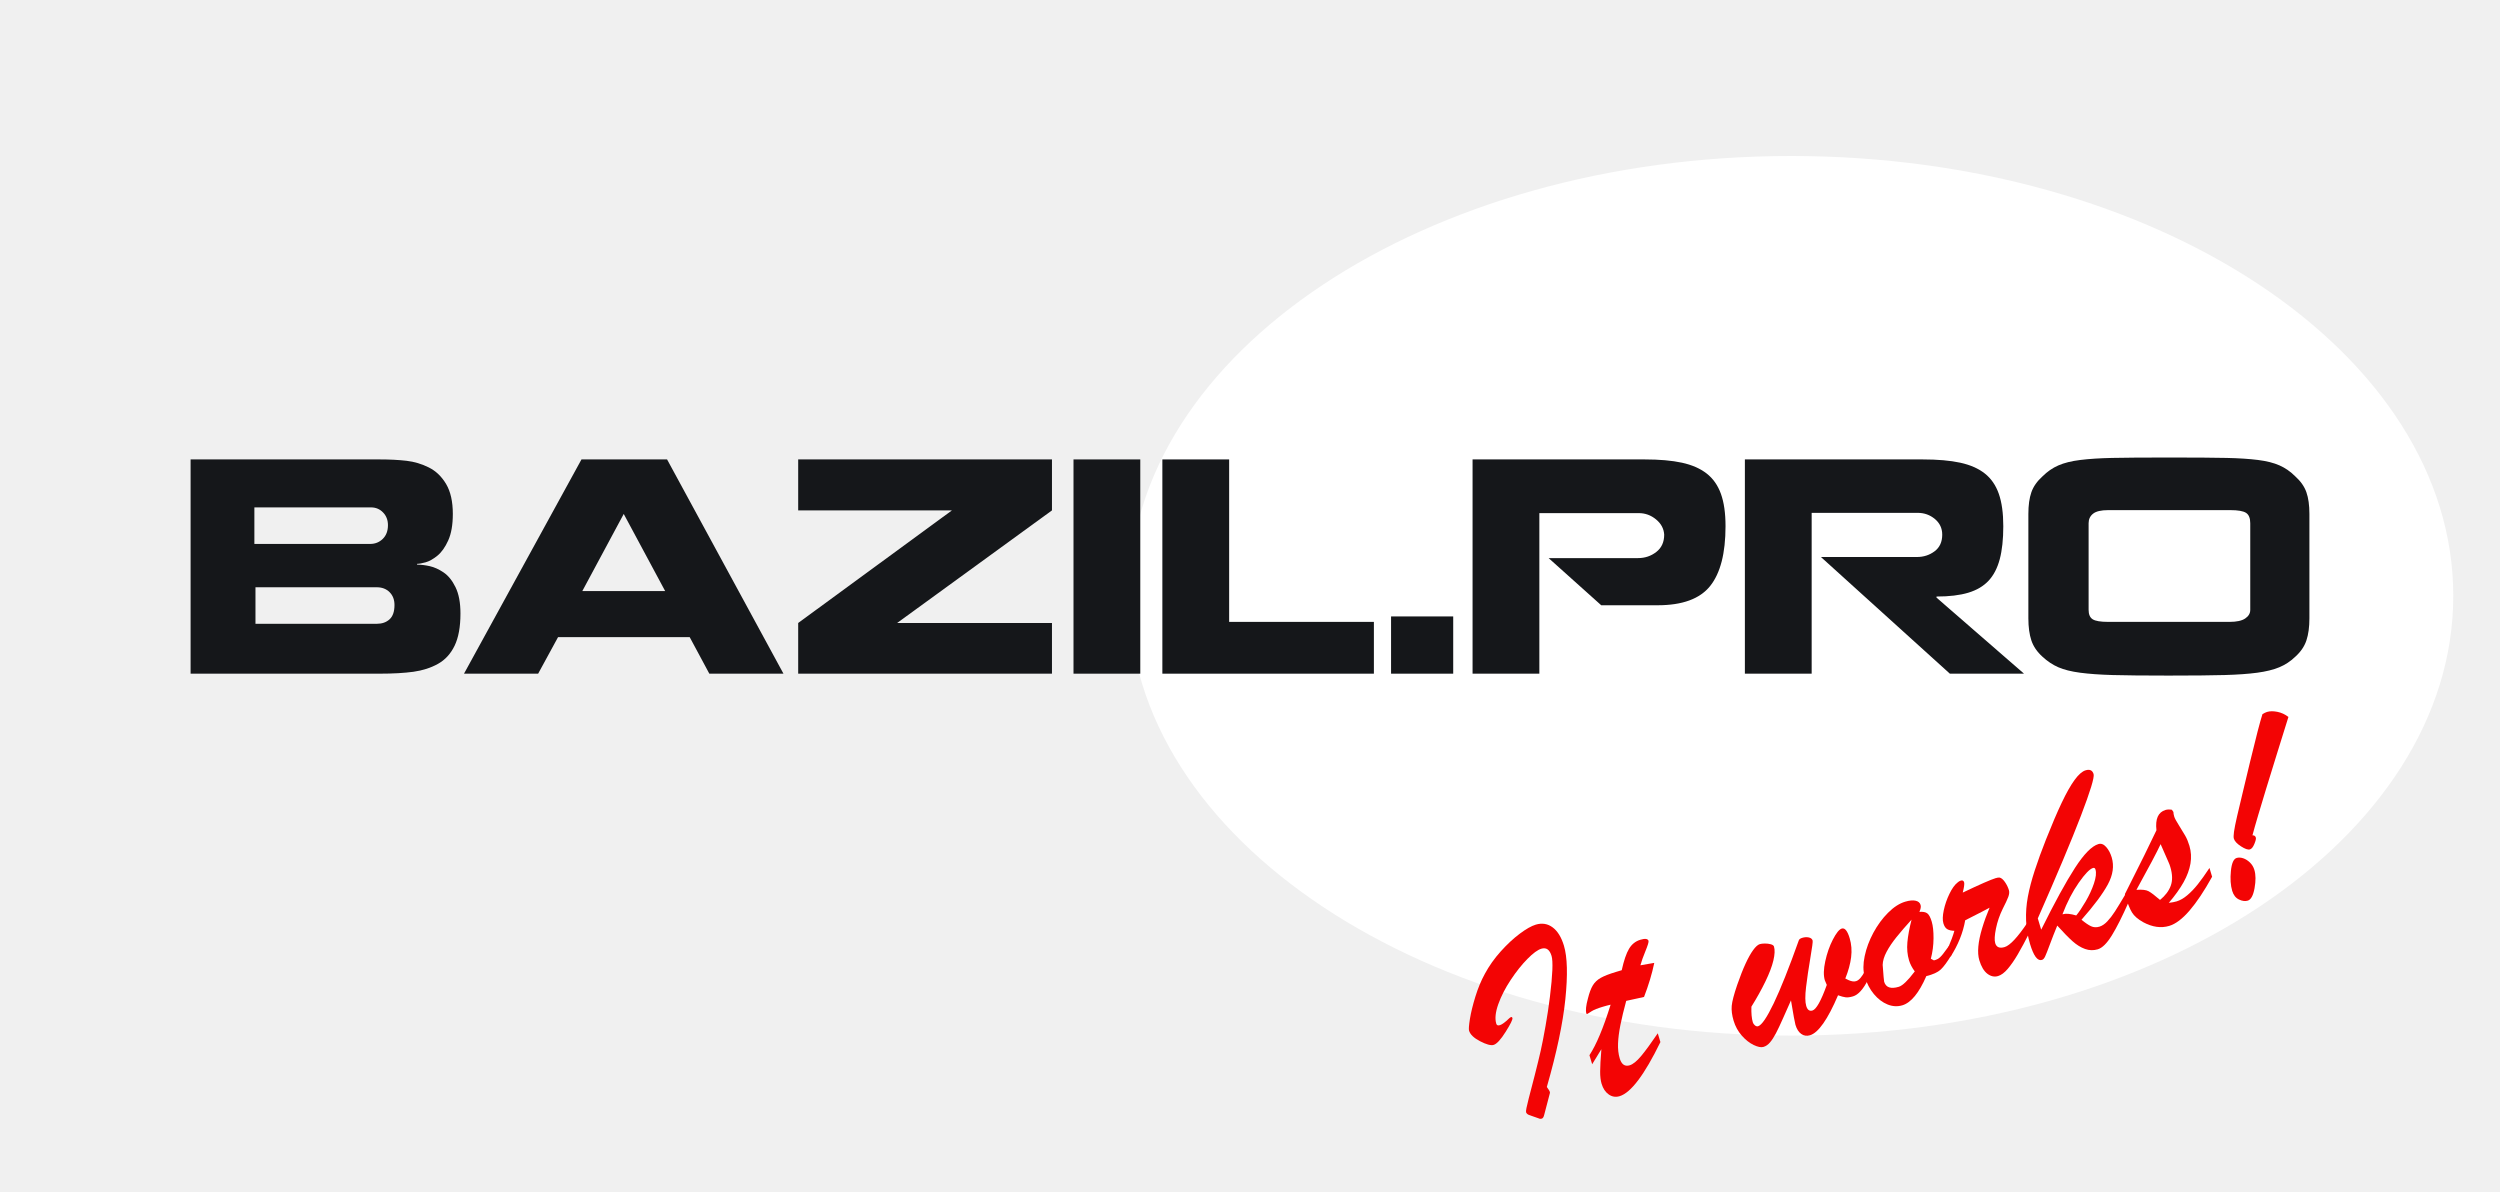
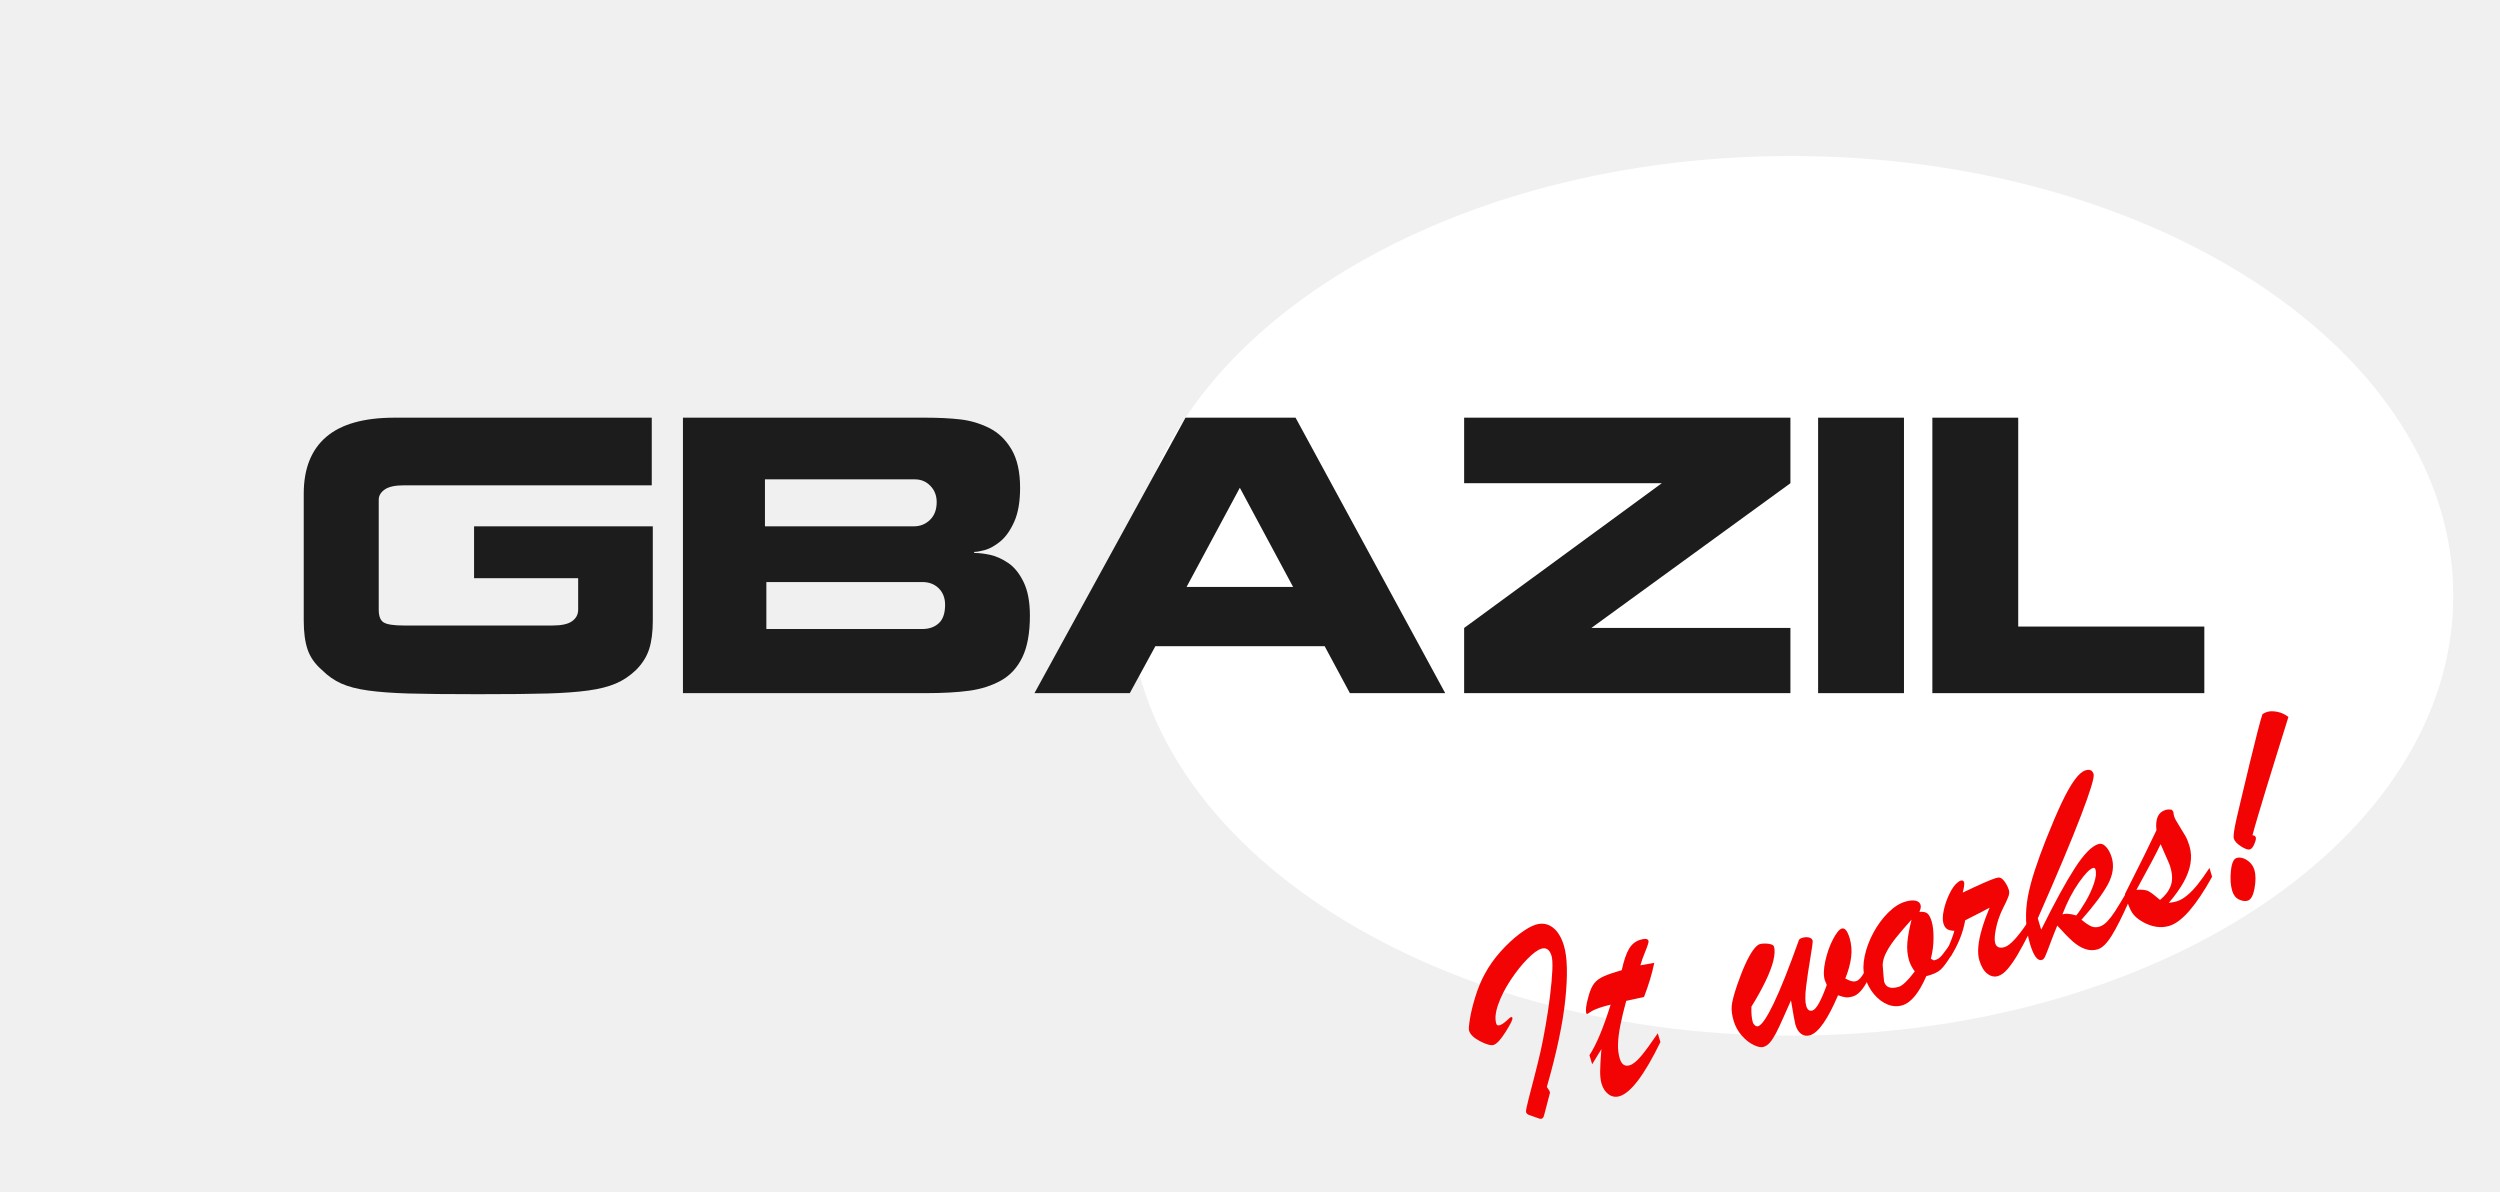
<svg xmlns="http://www.w3.org/2000/svg" version="1.1" x="0" y="0" width="256.8" height="122.4" viewBox="0, 0, 256.8, 122.4">
  <g id="Background">
    <rect x="0" y="0" width="256.8" height="122.4" fill="#000000" fill-opacity="0" />
  </g>
  <g id="blue" display="none">
-     <path d="M183.978,106.376 C146.411,106.376 115.957,86.15 115.957,61.2 C115.957,36.25 146.411,16.024 183.978,16.024 C221.545,16.024 252,36.25 252,61.2 C252,86.15 221.545,106.376 183.978,106.376 z" fill="#99CCFC" />
+     <path d="M183.978,106.376 C146.411,106.376 115.957,86.15 115.957,61.2 C115.957,36.25 146.411,16.024 183.978,16.024 C221.545,16.024 252,36.25 252,61.2 C252,86.15 221.545,106.376 183.978,106.376 z" fill="#87CEFA" display="none" />
  </g>
  <g id="white">
    <path d="M183.978,106.376 C146.411,106.376 115.957,86.15 115.957,61.2 C115.957,36.25 146.411,16.024 183.978,16.024 C221.545,16.024 252,36.25 252,61.2 C252,86.15 221.545,106.376 183.978,106.376 z" fill="#FFFFFF" />
  </g>
-   <g id="Layer_3">
+   <g id="bazilpro" display="none">
    <g>
      <path d="M158.065,114.882 L157.049,114.526 Q156.811,114.421 156.758,114.246 Q156.707,114.071 157.028,112.843 Q157.265,111.965 157.651,110.44 Q158.039,108.914 158.26,107.939 Q158.48,106.962 158.755,105.404 Q159.03,103.847 159.209,102.384 Q159.623,99.016 159.377,98.194 Q159.086,97.224 158.332,97.45 Q157.765,97.619 156.893,98.504 Q156.02,99.39 155.182,100.655 Q154.342,101.918 153.904,103.151 Q153.466,104.383 153.696,105.151 Q153.732,105.272 153.817,105.313 Q153.904,105.354 154.079,105.301 Q154.402,105.204 155.016,104.609 Q155.291,104.351 155.356,104.566 Q155.42,104.782 154.664,105.984 Q153.91,107.186 153.425,107.332 Q153.007,107.458 152.044,106.961 Q151.08,106.464 150.902,105.871 Q150.834,105.642 150.992,104.654 Q151.152,103.668 151.554,102.365 Q151.957,101.063 152.527,100.026 Q153.178,98.818 154.152,97.733 Q155.126,96.648 156.103,95.916 Q157.08,95.183 157.753,94.98 Q158.723,94.69 159.488,95.261 Q160.254,95.831 160.65,97.151 Q161.174,98.903 160.794,102.628 Q160.412,106.354 158.89,111.655 Q158.97,111.778 159.07,111.916 Q159.17,112.055 159.211,112.189 Q159.218,112.217 159.2,112.303 Q159.182,112.388 159.152,112.486 Q159.124,112.583 159.118,112.614 L158.618,114.524 Q158.542,114.857 158.366,114.908 Q158.206,114.958 158.065,114.882 z" fill="#F30404" />
      <path d="M166.004,99.833 L166.584,99.66 Q166.914,98.166 167.334,97.46 Q167.754,96.755 168.494,96.533 Q169.235,96.311 169.337,96.647 Q169.385,96.809 169.02,97.697 Q168.654,98.584 168.503,99.157 Q168.977,99.074 169.346,99.008 Q169.716,98.941 169.926,98.908 Q169.585,100.566 168.875,102.408 Q168.49,102.494 168.228,102.551 Q167.966,102.607 167.698,102.666 Q167.429,102.724 167.044,102.81 Q166.667,104.201 166.452,105.27 Q166.237,106.34 166.205,107.186 Q166.171,108.034 166.378,108.72 Q166.656,109.65 167.398,109.428 Q167.909,109.274 168.574,108.481 Q169.238,107.687 170.287,106.14 L170.557,107.042 Q168.103,112.079 166.366,112.6 Q165.76,112.781 165.247,112.421 Q164.736,112.061 164.514,111.319 Q164.365,110.821 164.368,110.071 Q164.37,109.322 164.494,107.773 Q164.353,107.992 164.232,108.197 Q164.11,108.402 164.006,108.572 Q163.903,108.743 163.784,108.932 Q163.664,109.122 163.548,109.319 L163.268,108.39 Q164.328,106.781 165.443,103.201 Q165.236,103.249 165.06,103.295 Q164.882,103.34 164.64,103.414 Q163.846,103.651 163.487,103.876 Q163.338,103.964 163.211,104.054 Q163.082,104.144 163.03,104.16 Q162.976,104.177 162.95,104.095 Q162.817,103.651 163.104,102.596 Q163.322,101.708 163.61,101.226 Q163.898,100.744 164.432,100.444 Q164.968,100.144 166.004,99.833 z" fill="#F30404" />
      <path d="M185.536,103.332 Q185.717,103.938 186.175,103.8 Q186.768,103.622 187.648,101.172 Q187.481,100.811 187.445,100.69 Q187.226,99.962 187.492,98.737 Q187.756,97.513 188.275,96.506 Q188.796,95.498 189.186,95.382 Q189.658,95.24 189.997,96.372 Q190.276,97.301 190.148,98.323 Q190.022,99.344 189.55,100.513 Q189.708,100.598 189.894,100.682 Q190.081,100.765 190.276,100.802 Q190.47,100.84 190.658,100.783 Q191.104,100.65 191.576,99.73 L191.863,100.686 Q191.13,102.11 190.349,102.344 Q189.89,102.481 189.593,102.445 Q189.296,102.41 188.803,102.235 Q187.217,105.954 185.923,106.342 Q185.425,106.492 185.024,106.207 Q184.624,105.924 184.427,105.264 Q184.33,104.941 183.97,102.758 Q183.625,103.523 183.172,104.554 Q182.717,105.586 182.417,106.152 Q182.117,106.72 181.819,107.072 Q181.522,107.426 181.145,107.539 Q180.781,107.648 180.138,107.341 Q179.496,107.035 178.918,106.379 Q178.339,105.722 178.076,104.848 Q177.823,103.999 177.883,103.32 Q177.944,102.641 178.444,101.171 Q178.901,99.858 179.302,98.99 Q179.702,98.122 180.08,97.597 Q180.46,97.072 180.769,96.979 Q180.958,96.923 181.286,96.919 Q181.616,96.917 181.896,96.994 Q182.177,97.072 182.225,97.232 Q182.378,97.745 182.161,98.662 Q181.944,99.578 181.345,100.814 Q180.748,102.05 179.905,103.404 Q179.874,104.426 180.048,105.006 Q180.104,105.194 180.269,105.328 Q180.434,105.462 180.595,105.414 Q181.148,105.248 182.201,103.054 Q183.253,100.859 184.776,96.586 Q184.83,96.422 185.14,96.33 Q185.477,96.229 185.797,96.294 Q186.118,96.36 186.194,96.616 Q186.239,96.764 185.959,98.404 Q185.681,100.044 185.519,101.392 Q185.358,102.739 185.536,103.332 z" fill="#F30404" />
      <path d="M200.192,97.177 L200.462,98.08 Q199.816,99.155 199.357,99.586 Q198.899,100.016 197.873,100.265 Q196.744,102.865 195.41,103.265 Q194.656,103.49 193.886,103.177 Q193.117,102.865 192.488,102.114 Q191.86,101.363 191.54,100.298 Q191.282,99.437 191.54,98.214 Q191.798,96.992 192.434,95.81 Q193.072,94.628 193.942,93.758 Q194.81,92.888 195.7,92.622 Q196.333,92.432 196.756,92.519 Q197.178,92.605 197.282,92.956 Q197.363,93.224 197.159,93.668 Q197.702,93.623 197.965,93.815 Q198.229,94.008 198.427,94.668 Q198.62,95.315 198.612,96.389 Q198.604,97.463 198.337,98.482 L198.652,98.652 L198.854,98.592 Q199.082,98.522 199.271,98.341 Q199.459,98.16 199.596,97.98 Q199.733,97.8 200.192,97.177 z M196.355,94.466 Q195.439,95.474 194.808,96.259 Q194.177,97.043 193.792,97.766 Q193.406,98.491 193.388,99.114 Q193.504,100.723 193.54,100.844 Q193.806,101.734 195.046,101.363 Q195.625,101.189 196.686,99.784 Q196.267,99.22 196.094,98.64 Q195.84,97.792 195.925,96.804 Q196.012,95.818 196.355,94.466 z" fill="#F30404" />
      <path d="M200.35,98.29 L200.087,97.415 Q200.556,96.335 200.752,95.615 Q200.276,95.597 200.016,95.44 Q199.756,95.282 199.627,94.852 Q199.482,94.367 199.663,93.504 Q199.846,92.642 200.245,91.818 Q200.644,90.994 201.072,90.66 Q201.233,90.509 201.408,90.457 Q201.677,90.376 201.754,90.632 Q201.822,90.86 201.614,91.686 Q204.26,90.424 204.988,90.205 Q205.271,90.121 205.394,90.143 Q205.66,90.196 205.942,90.595 Q206.222,90.996 206.356,91.44 Q206.441,91.723 206.291,92.128 Q206.14,92.532 205.723,93.347 Q205.24,94.328 205.025,95.377 Q204.811,96.425 204.948,96.882 Q205.138,97.516 205.919,97.282 Q206.741,97.036 208.274,94.756 L208.544,95.658 Q207.778,97.165 207.252,98.057 Q206.726,98.948 206.226,99.532 Q205.726,100.114 205.241,100.26 Q204.674,100.429 204.143,100.024 Q203.61,99.618 203.315,98.634 Q203.142,98.056 203.215,97.225 Q203.29,96.396 203.603,95.356 Q203.915,94.315 204.37,93.239 Q204.017,93.433 203.572,93.661 Q203.126,93.89 202.63,94.142 Q202.133,94.394 201.865,94.532 Q201.53,96.454 200.35,98.29 z" fill="#F30404" />
      <path d="M218.386,91.754 L218.656,92.657 Q217.676,94.874 216.925,96.09 Q216.173,97.306 215.486,97.512 Q214.826,97.71 214.177,97.478 Q213.528,97.247 212.898,96.688 Q212.268,96.127 211.321,95.076 Q210.888,96.13 210.556,97.03 Q210.223,97.93 210.08,98.237 Q209.938,98.544 209.762,98.596 Q209.399,98.705 209.099,98.288 Q208.798,97.872 208.531,96.983 Q208.168,95.771 208.12,94.559 Q208.073,93.348 208.3,92.12 Q208.526,90.893 209.012,89.404 Q209.498,87.914 210.158,86.249 Q211.069,83.95 211.781,82.452 Q212.491,80.954 213.1,80.119 Q213.708,79.283 214.234,79.126 Q214.88,78.932 215.054,79.511 Q215.203,80.01 213.745,83.815 Q212.287,87.622 209.323,94.338 L209.671,95.496 Q211.747,91.307 213.137,89.158 Q214.526,87.01 215.55,86.702 Q215.968,86.578 216.344,87.001 Q216.72,87.424 216.914,88.07 Q217.309,89.39 216.515,90.854 Q215.72,92.318 213.812,94.476 Q214.399,94.961 214.792,95.143 Q215.184,95.327 215.656,95.186 Q216.073,95.06 216.473,94.632 Q216.874,94.205 217.249,93.622 Q217.625,93.04 218.386,91.754 z M213.27,94.036 Q213.682,93.546 214.23,92.611 Q214.78,91.675 215.09,90.752 Q215.401,89.831 215.248,89.318 Q215.183,89.102 214.994,89.159 Q214.482,89.312 213.532,90.67 Q212.58,92.027 211.855,93.917 Q212.366,93.764 213.27,94.036 z" fill="#F30404" />
      <path d="M218.364,92.172 L218.267,91.849 Q220.644,87.143 221.51,85.284 Q221.31,83.538 222.442,83.198 Q222.725,83.114 223.097,83.179 L223.254,83.411 Q223.249,83.588 223.338,83.885 Q223.415,84.14 223.818,84.775 Q224.221,85.411 224.47,85.85 Q224.719,86.29 224.897,86.882 Q225.163,87.77 225.004,88.708 Q224.843,89.644 224.299,90.62 Q223.756,91.598 222.778,92.743 Q223.286,92.678 223.57,92.594 Q224.122,92.429 224.678,91.961 Q225.236,91.493 225.763,90.828 Q226.291,90.163 226.958,89.156 L227.228,90.059 Q226.009,92.26 224.909,93.535 Q223.808,94.812 222.826,95.107 Q221.558,95.486 220.158,94.732 Q219.331,94.274 218.999,93.728 Q218.666,93.182 218.364,92.172 z M222.77,88.606 L221.939,86.711 Q221.386,87.905 219.455,91.405 Q220.315,91.338 220.7,91.546 Q221.086,91.753 221.879,92.44 Q222.682,91.788 222.978,90.988 Q223.274,90.187 222.935,89.056 Q222.894,88.92 222.856,88.814 Q222.816,88.709 222.77,88.606 z" fill="#F30404" />
      <path d="M232.398,73.36 Q232.656,73.194 232.872,73.129 Q233.316,72.996 233.933,73.12 Q234.55,73.243 235.067,73.645 Q234.713,74.765 233.926,77.305 Q233.137,79.847 232.752,81.107 Q232.367,82.368 231.965,83.722 Q231.563,85.075 231.372,85.807 Q231.643,85.784 231.72,86.041 Q231.769,86.202 231.569,86.688 Q231.37,87.173 231.114,87.25 Q230.818,87.338 230.198,86.938 Q229.578,86.536 229.462,86.146 Q229.405,85.956 229.476,85.436 Q229.548,84.916 229.796,83.836 Q230.046,82.754 230.364,81.442 Q230.682,80.128 231.137,78.215 Q232.033,74.496 232.398,73.36 z M230.886,92.515 Q230.482,92.636 229.985,92.396 Q229.487,92.156 229.292,91.51 Q229.038,90.661 229.158,89.466 Q229.277,88.271 229.748,88.129 Q230.044,88.04 230.41,88.158 Q230.776,88.277 231.104,88.589 Q231.433,88.902 231.57,89.359 Q231.792,90.101 231.588,91.234 Q231.384,92.366 230.886,92.515 z" fill="#F30404" />
    </g>
    <path d="M149.274,69.2 L149.274,63.32 L142.89,63.32 L142.89,69.2 z" fill="#15171A" />
    <g>
      <path d="M19.578,61.78 L19.578,69.2 L38.982,69.2 Q41.054,69.2 42.468,69.004 Q43.882,68.808 44.988,68.192 Q46.094,67.576 46.696,66.33 Q47.298,65.084 47.298,63.012 Q47.298,61.36 46.794,60.324 Q46.29,59.288 45.562,58.798 Q44.834,58.308 44.134,58.154 Q43.434,58 42.846,58 L42.846,57.916 Q43.154,57.916 43.714,57.762 Q44.274,57.608 44.918,57.09 Q45.562,56.572 46.038,55.522 Q46.514,54.472 46.514,52.792 Q46.514,50.888 45.828,49.726 Q45.142,48.564 44.05,48.018 Q42.958,47.472 41.754,47.332 Q40.55,47.192 38.982,47.192 L19.578,47.192 z M26.242,60.324 L38.702,60.324 Q39.514,60.324 40.018,60.828 Q40.522,61.332 40.522,62.144 Q40.522,63.152 40.018,63.614 Q39.514,64.076 38.702,64.076 L26.242,64.076 z M26.13,52.12 L38.114,52.12 Q38.842,52.12 39.346,52.638 Q39.85,53.156 39.85,53.94 Q39.85,54.836 39.318,55.354 Q38.786,55.872 38.03,55.872 L26.13,55.872 z" fill="#15171A" />
      <path d="M70.846,65.448 L72.862,69.2 L80.478,69.2 L68.522,47.192 L59.73,47.192 L47.662,69.2 L55.278,69.2 L57.322,65.448 z M64.07,52.792 L68.326,60.716 L59.814,60.716 z" fill="#15171A" />
      <path d="M91.958,63.992 L92.154,63.992 L108.058,52.428 L108.058,47.192 L81.99,47.192 L81.99,52.428 L98.09,52.428 L97.782,52.428 L81.99,63.992 L81.99,69.2 L108.058,69.2 L108.058,63.992 z" fill="#15171A" />
      <path d="M110.27,47.192 L110.27,69.2 L117.13,69.2 L117.13,47.192 z" fill="#15171A" />
      <path d="M126.258,63.88 L126.258,47.192 L119.398,47.192 L119.398,69.2 L119.79,69.2 L126.734,69.2 L141.126,69.2 L141.126,63.88 z" fill="#15171A" />
      <path d="M170.274,62.172 Q174.082,62.172 175.664,60.198 Q177.246,58.224 177.246,54.052 Q177.246,52.036 176.77,50.72 Q176.294,49.404 175.3,48.634 Q174.306,47.864 172.766,47.528 Q171.226,47.192 168.93,47.192 L151.262,47.192 L151.262,69.2 L158.122,69.2 L158.122,52.708 L168.342,52.708 Q169.322,52.708 170.106,53.352 Q170.89,53.996 170.946,54.92 Q170.946,56.068 170.134,56.698 Q169.322,57.328 168.258,57.328 L159.074,57.328 L164.478,62.172 z" fill="#15171A" />
      <path d="M196.902,57.216 L187.046,57.216 L200.29,69.2 L207.906,69.2 L198.918,61.388 L198.918,61.276 Q200.878,61.276 202.18,60.884 Q203.482,60.492 204.266,59.652 Q205.05,58.812 205.414,57.44 Q205.778,56.068 205.778,54.052 Q205.778,52.036 205.316,50.72 Q204.854,49.404 203.874,48.634 Q202.894,47.864 201.354,47.528 Q199.814,47.192 197.49,47.192 L179.234,47.192 L179.234,69.2 L186.094,69.2 L186.094,52.68 L196.986,52.68 Q197.994,52.68 198.75,53.31 Q199.506,53.94 199.506,54.92 Q199.506,56.04 198.722,56.628 Q197.938,57.216 196.902,57.216 z" fill="#15171A" />
      <path d="M208.354,63.516 Q208.354,64.86 208.662,65.784 Q208.97,66.708 209.81,67.464 Q210.566,68.164 211.434,68.542 Q212.302,68.92 213.674,69.102 Q215.046,69.284 217.006,69.34 Q218.966,69.396 222.746,69.396 Q226.526,69.396 228.514,69.34 Q230.502,69.284 231.86,69.102 Q233.218,68.92 234.128,68.542 Q235.038,68.164 235.766,67.464 Q236.606,66.708 236.914,65.784 Q237.222,64.86 237.222,63.516 Q237.222,60.324 237.222,55.984 L237.222,52.792 Q237.222,51.448 236.914,50.566 Q236.606,49.684 235.766,48.928 Q235.038,48.2 234.156,47.808 Q233.274,47.416 231.944,47.248 Q230.614,47.08 228.71,47.038 Q226.806,46.996 222.83,46.996 Q218.854,46.996 216.95,47.038 Q215.046,47.08 213.688,47.248 Q212.33,47.416 211.434,47.808 Q210.538,48.2 209.81,48.928 Q208.97,49.684 208.662,50.566 Q208.354,51.448 208.354,52.792 z M214.542,53.744 Q214.542,53.128 215.004,52.764 Q215.466,52.4 216.558,52.4 Q227.562,52.4 229.102,52.4 Q230.278,52.4 230.712,52.68 Q231.146,52.96 231.146,53.744 L231.146,60.128 L231.146,62.648 Q231.146,63.18 230.628,63.53 Q230.11,63.88 229.018,63.88 Q218.098,63.88 216.558,63.88 Q215.382,63.88 214.962,63.614 Q214.542,63.348 214.542,62.648 z" fill="#15171A" />
    </g>
  </g>
+   <g id="gbazil">
+     <g>
+       <path d="M158.065,114.882 L157.049,114.526 Q156.811,114.421 156.758,114.246 Q156.707,114.071 157.028,112.843 Q157.265,111.965 157.651,110.44 Q158.039,108.914 158.26,107.939 Q158.48,106.962 158.755,105.404 Q159.03,103.847 159.209,102.384 Q159.623,99.016 159.377,98.194 Q159.086,97.224 158.332,97.45 Q157.765,97.619 156.893,98.504 Q156.02,99.39 155.182,100.655 Q154.342,101.918 153.904,103.151 Q153.466,104.383 153.696,105.151 Q153.732,105.272 153.817,105.313 Q153.904,105.354 154.079,105.301 Q154.402,105.204 155.016,104.609 Q155.291,104.351 155.356,104.566 Q155.42,104.782 154.664,105.984 Q153.91,107.186 153.425,107.332 Q153.007,107.458 152.044,106.961 Q151.08,106.464 150.902,105.871 Q150.834,105.642 150.992,104.654 Q151.152,103.668 151.554,102.365 Q151.957,101.063 152.527,100.026 Q153.178,98.818 154.152,97.733 Q155.126,96.648 156.103,95.916 Q157.08,95.183 157.753,94.98 Q158.723,94.69 159.488,95.261 Q160.254,95.831 160.65,97.151 Q161.174,98.903 160.794,102.628 Q160.412,106.354 158.89,111.655 Q158.97,111.778 159.07,111.916 Q159.17,112.055 159.211,112.189 Q159.218,112.217 159.2,112.303 Q159.182,112.388 159.152,112.486 Q159.124,112.583 159.118,112.614 L158.618,114.524 Q158.542,114.857 158.366,114.908 Q158.206,114.958 158.065,114.882 z" fill="#F30404" />
+       <path d="M166.004,99.833 L166.584,99.66 Q166.914,98.166 167.334,97.46 Q167.754,96.755 168.494,96.533 Q169.235,96.311 169.337,96.647 Q169.385,96.809 169.02,97.697 Q168.654,98.584 168.503,99.157 Q168.977,99.074 169.346,99.008 Q169.716,98.941 169.926,98.908 Q169.585,100.566 168.875,102.408 Q168.49,102.494 168.228,102.551 Q167.966,102.607 167.698,102.666 Q167.429,102.724 167.044,102.81 Q166.667,104.201 166.452,105.27 Q166.237,106.34 166.205,107.186 Q166.171,108.034 166.378,108.72 Q166.656,109.65 167.398,109.428 Q167.909,109.274 168.574,108.481 Q169.238,107.687 170.287,106.14 L170.557,107.042 Q168.103,112.079 166.366,112.6 Q165.76,112.781 165.247,112.421 Q164.736,112.061 164.514,111.319 Q164.365,110.821 164.368,110.071 Q164.37,109.322 164.494,107.773 Q164.353,107.992 164.232,108.197 Q164.11,108.402 164.006,108.572 Q163.903,108.743 163.784,108.932 Q163.664,109.122 163.548,109.319 L163.268,108.39 Q164.328,106.781 165.443,103.201 Q165.236,103.249 165.06,103.295 Q164.882,103.34 164.64,103.414 Q163.846,103.651 163.487,103.876 Q163.338,103.964 163.211,104.054 Q163.082,104.144 163.03,104.16 Q162.976,104.177 162.95,104.095 Q162.817,103.651 163.104,102.596 Q163.322,101.708 163.61,101.226 Q163.898,100.744 164.432,100.444 Q164.968,100.144 166.004,99.833 z" fill="#F30404" />
+       <path d="M185.536,103.332 Q185.717,103.938 186.175,103.8 Q186.768,103.622 187.648,101.172 Q187.481,100.811 187.445,100.69 Q187.226,99.962 187.492,98.737 Q187.756,97.513 188.275,96.506 Q188.796,95.498 189.186,95.382 Q189.658,95.24 189.997,96.372 Q190.276,97.301 190.148,98.323 Q190.022,99.344 189.55,100.513 Q189.708,100.598 189.894,100.682 Q190.081,100.765 190.276,100.802 Q190.47,100.84 190.658,100.783 Q191.104,100.65 191.576,99.73 L191.863,100.686 Q191.13,102.11 190.349,102.344 Q189.89,102.481 189.593,102.445 Q189.296,102.41 188.803,102.235 Q187.217,105.954 185.923,106.342 Q185.425,106.492 185.024,106.207 Q184.624,105.924 184.427,105.264 Q184.33,104.941 183.97,102.758 Q183.625,103.523 183.172,104.554 Q182.717,105.586 182.417,106.152 Q182.117,106.72 181.819,107.072 Q181.522,107.426 181.145,107.539 Q180.781,107.648 180.138,107.341 Q179.496,107.035 178.918,106.379 Q178.339,105.722 178.076,104.848 Q177.823,103.999 177.883,103.32 Q177.944,102.641 178.444,101.171 Q178.901,99.858 179.302,98.99 Q179.702,98.122 180.08,97.597 Q180.46,97.072 180.769,96.979 Q180.958,96.923 181.286,96.919 Q181.616,96.917 181.896,96.994 Q182.177,97.072 182.225,97.232 Q182.378,97.745 182.161,98.662 Q181.944,99.578 181.345,100.814 Q180.748,102.05 179.905,103.404 Q179.874,104.426 180.048,105.006 Q180.104,105.194 180.269,105.328 Q180.434,105.462 180.595,105.414 Q181.148,105.248 182.201,103.054 Q183.253,100.859 184.776,96.586 Q184.83,96.422 185.14,96.33 Q185.477,96.229 185.797,96.294 Q186.118,96.36 186.194,96.616 Q186.239,96.764 185.959,98.404 Q185.681,100.044 185.519,101.392 Q185.358,102.739 185.536,103.332 z" fill="#F30404" />
+       <path d="M200.192,97.177 L200.462,98.08 Q199.816,99.155 199.357,99.586 Q198.899,100.016 197.873,100.265 Q196.744,102.865 195.41,103.265 Q194.656,103.49 193.886,103.177 Q193.117,102.865 192.488,102.114 Q191.86,101.363 191.54,100.298 Q191.282,99.437 191.54,98.214 Q191.798,96.992 192.434,95.81 Q193.072,94.628 193.942,93.758 Q194.81,92.888 195.7,92.622 Q196.333,92.432 196.756,92.519 Q197.178,92.605 197.282,92.956 Q197.363,93.224 197.159,93.668 Q197.702,93.623 197.965,93.815 Q198.229,94.008 198.427,94.668 Q198.62,95.315 198.612,96.389 Q198.604,97.463 198.337,98.482 L198.652,98.652 L198.854,98.592 Q199.082,98.522 199.271,98.341 Q199.459,98.16 199.596,97.98 Q199.733,97.8 200.192,97.177 z M196.355,94.466 Q195.439,95.474 194.808,96.259 Q194.177,97.043 193.792,97.766 Q193.406,98.491 193.388,99.114 Q193.504,100.723 193.54,100.844 Q193.806,101.734 195.046,101.363 Q195.625,101.189 196.686,99.784 Q196.267,99.22 196.094,98.64 Q195.84,97.792 195.925,96.804 Q196.012,95.818 196.355,94.466 z" fill="#F30404" />
+       <path d="M200.35,98.29 L200.087,97.415 Q200.556,96.335 200.752,95.615 Q200.276,95.597 200.016,95.44 Q199.756,95.282 199.627,94.852 Q199.482,94.367 199.663,93.504 Q199.846,92.642 200.245,91.818 Q200.644,90.994 201.072,90.66 Q201.233,90.509 201.408,90.457 Q201.677,90.376 201.754,90.632 Q201.822,90.86 201.614,91.686 Q204.26,90.424 204.988,90.205 Q205.271,90.121 205.394,90.143 Q205.66,90.196 205.942,90.595 Q206.222,90.996 206.356,91.44 Q206.441,91.723 206.291,92.128 Q206.14,92.532 205.723,93.347 Q205.24,94.328 205.025,95.377 Q204.811,96.425 204.948,96.882 Q205.138,97.516 205.919,97.282 Q206.741,97.036 208.274,94.756 L208.544,95.658 Q207.778,97.165 207.252,98.057 Q206.726,98.948 206.226,99.532 Q205.726,100.114 205.241,100.26 Q204.674,100.429 204.143,100.024 Q203.61,99.618 203.315,98.634 Q203.142,98.056 203.215,97.225 Q203.29,96.396 203.603,95.356 Q203.915,94.315 204.37,93.239 Q204.017,93.433 203.572,93.661 Q203.126,93.89 202.63,94.142 Q202.133,94.394 201.865,94.532 Q201.53,96.454 200.35,98.29 z" fill="#F30404" />
+       <path d="M218.386,91.754 L218.656,92.657 Q217.676,94.874 216.925,96.09 Q216.173,97.306 215.486,97.512 Q214.826,97.71 214.177,97.478 Q213.528,97.247 212.898,96.688 Q212.268,96.127 211.321,95.076 Q210.888,96.13 210.556,97.03 Q210.223,97.93 210.08,98.237 Q209.938,98.544 209.762,98.596 Q209.399,98.705 209.099,98.288 Q208.798,97.872 208.531,96.983 Q208.168,95.771 208.12,94.559 Q208.073,93.348 208.3,92.12 Q208.526,90.893 209.012,89.404 Q209.498,87.914 210.158,86.249 Q211.069,83.95 211.781,82.452 Q212.491,80.954 213.1,80.119 Q213.708,79.283 214.234,79.126 Q214.88,78.932 215.054,79.511 Q215.203,80.01 213.745,83.815 Q212.287,87.622 209.323,94.338 L209.671,95.496 Q211.747,91.307 213.137,89.158 Q214.526,87.01 215.55,86.702 Q215.968,86.578 216.344,87.001 Q216.72,87.424 216.914,88.07 Q217.309,89.39 216.515,90.854 Q215.72,92.318 213.812,94.476 Q214.399,94.961 214.792,95.143 Q215.184,95.327 215.656,95.186 Q216.073,95.06 216.473,94.632 Q216.874,94.205 217.249,93.622 Q217.625,93.04 218.386,91.754 z M213.27,94.036 Q213.682,93.546 214.23,92.611 Q214.78,91.675 215.09,90.752 Q215.401,89.831 215.248,89.318 Q215.183,89.102 214.994,89.159 Q214.482,89.312 213.532,90.67 Q212.58,92.027 211.855,93.917 Q212.366,93.764 213.27,94.036 z" fill="#F30404" />
+       <path d="M218.364,92.172 L218.267,91.849 Q220.644,87.143 221.51,85.284 Q221.31,83.538 222.442,83.198 Q222.725,83.114 223.097,83.179 L223.254,83.411 Q223.249,83.588 223.338,83.885 Q223.415,84.14 223.818,84.775 Q224.221,85.411 224.47,85.85 Q224.719,86.29 224.897,86.882 Q225.163,87.77 225.004,88.708 Q224.843,89.644 224.299,90.62 Q223.756,91.598 222.778,92.743 Q223.286,92.678 223.57,92.594 Q224.122,92.429 224.678,91.961 Q225.236,91.493 225.763,90.828 Q226.291,90.163 226.958,89.156 L227.228,90.059 Q226.009,92.26 224.909,93.535 Q223.808,94.812 222.826,95.107 Q221.558,95.486 220.158,94.732 Q219.331,94.274 218.999,93.728 Q218.666,93.182 218.364,92.172 z M222.77,88.606 L221.939,86.711 Q221.386,87.905 219.455,91.405 Q220.315,91.338 220.7,91.546 Q221.086,91.753 221.879,92.44 Q222.682,91.788 222.978,90.988 Q223.274,90.187 222.935,89.056 Q222.894,88.92 222.856,88.814 Q222.816,88.709 222.77,88.606 z" fill="#F30404" />
+       <path d="M232.398,73.36 Q232.656,73.194 232.872,73.129 Q233.316,72.996 233.933,73.12 Q234.55,73.243 235.067,73.645 Q234.713,74.765 233.926,77.305 Q233.137,79.847 232.752,81.107 Q232.367,82.368 231.965,83.722 Q231.563,85.075 231.372,85.807 Q231.643,85.784 231.72,86.041 Q231.769,86.202 231.569,86.688 Q231.37,87.173 231.114,87.25 Q230.818,87.338 230.198,86.938 Q229.578,86.536 229.462,86.146 Q229.405,85.956 229.476,85.436 Q229.548,84.916 229.796,83.836 Q230.046,82.754 230.364,81.442 Q230.682,80.128 231.137,78.215 Q232.033,74.496 232.398,73.36 z M230.886,92.515 Q230.482,92.636 229.985,92.396 Q229.487,92.156 229.292,91.51 Q229.038,90.661 229.158,89.466 Q229.277,88.271 229.748,88.129 Q230.044,88.04 230.41,88.158 Q230.776,88.277 231.104,88.589 Q231.433,88.902 231.57,89.359 Q231.792,90.101 231.588,91.234 Q231.384,92.366 230.886,92.515 z" fill="#F30404" />
+     </g>
+     <path d="M66.948,42.904 Q47.724,42.904 40.524,42.904 Q35.808,42.904 33.504,44.884 Q31.2,46.864 31.2,50.716 Q31.2,59.788 31.2,63.748 Q31.2,65.548 31.596,66.718 Q31.992,67.888 33.072,68.824 Q33.972,69.724 35.052,70.21 Q36.132,70.696 37.824,70.93 Q39.516,71.164 41.964,71.236 Q44.412,71.308 49.092,71.308 Q53.772,71.308 56.238,71.236 Q58.704,71.164 60.414,70.93 Q62.124,70.696 63.258,70.21 Q64.392,69.724 65.328,68.824 Q66.3,67.852 66.678,66.682 Q67.056,65.512 67.056,63.748 Q67.056,59.788 67.056,54.064 L48.696,54.064 L48.696,59.392 L59.388,59.392 L59.388,62.632 Q59.388,63.352 58.776,63.802 Q58.164,64.252 56.76,64.252 Q43.368,64.252 41.496,64.252 Q39.948,64.252 39.426,63.946 Q38.904,63.64 38.904,62.632 L38.904,51.328 Q38.904,50.716 39.516,50.284 Q40.128,49.852 41.496,49.852 Q43.368,49.852 66.948,49.852 z" fill="#1C1C1C" />
+     <path d="M70.152,61.66 L70.152,71.2 L95.1,71.2 Q97.764,71.2 99.582,70.948 Q101.4,70.696 102.822,69.904 Q104.244,69.112 105.018,67.51 Q105.792,65.908 105.792,63.244 Q105.792,61.12 105.144,59.788 Q104.496,58.456 103.56,57.826 Q102.624,57.196 101.724,56.998 Q100.824,56.8 100.068,56.8 L100.068,56.692 Q100.464,56.692 101.184,56.494 Q101.904,56.296 102.732,55.63 Q103.56,54.964 104.172,53.614 Q104.784,52.264 104.784,50.104 Q104.784,47.656 103.902,46.162 Q103.02,44.668 101.616,43.966 Q100.212,43.264 98.664,43.084 Q97.116,42.904 95.1,42.904 L70.152,42.904 z M78.72,59.788 L94.74,59.788 Q95.784,59.788 96.432,60.436 Q97.08,61.084 97.08,62.128 Q97.08,63.424 96.432,64.018 Q95.784,64.612 94.74,64.612 L78.72,64.612 z M78.576,49.24 L93.984,49.24 Q94.92,49.24 95.568,49.906 Q96.216,50.572 96.216,51.58 Q96.216,52.732 95.532,53.398 Q94.848,54.064 93.876,54.064 L78.576,54.064 z" fill="#1C1C1C" />
+     <path d="M136.068,66.376 L138.66,71.2 L148.452,71.2 L133.08,42.904 L121.776,42.904 L106.26,71.2 L116.052,71.2 L118.68,66.376 z M127.356,50.104 L132.828,60.292 L121.884,60.292 z" fill="#1C1C1C" />
+     <path d="M163.212,64.504 L163.464,64.504 L183.912,49.636 L183.912,42.904 L150.396,42.904 L150.396,49.636 L171.096,49.636 L170.7,49.636 L150.396,64.504 L150.396,71.2 L183.912,71.2 L183.912,64.504 z" fill="#1C1C1C" />
+     <path d="M186.756,42.904 L186.756,71.2 L195.576,71.2 L195.576,42.904 z" fill="#1C1C1C" />
+     <path d="M207.312,64.36 L207.312,42.904 L198.492,42.904 L198.492,71.2 L198.996,71.2 L207.924,71.2 L226.428,71.2 L226.428,64.36 z" fill="#1C1C1C" />
+   </g>
</svg>
